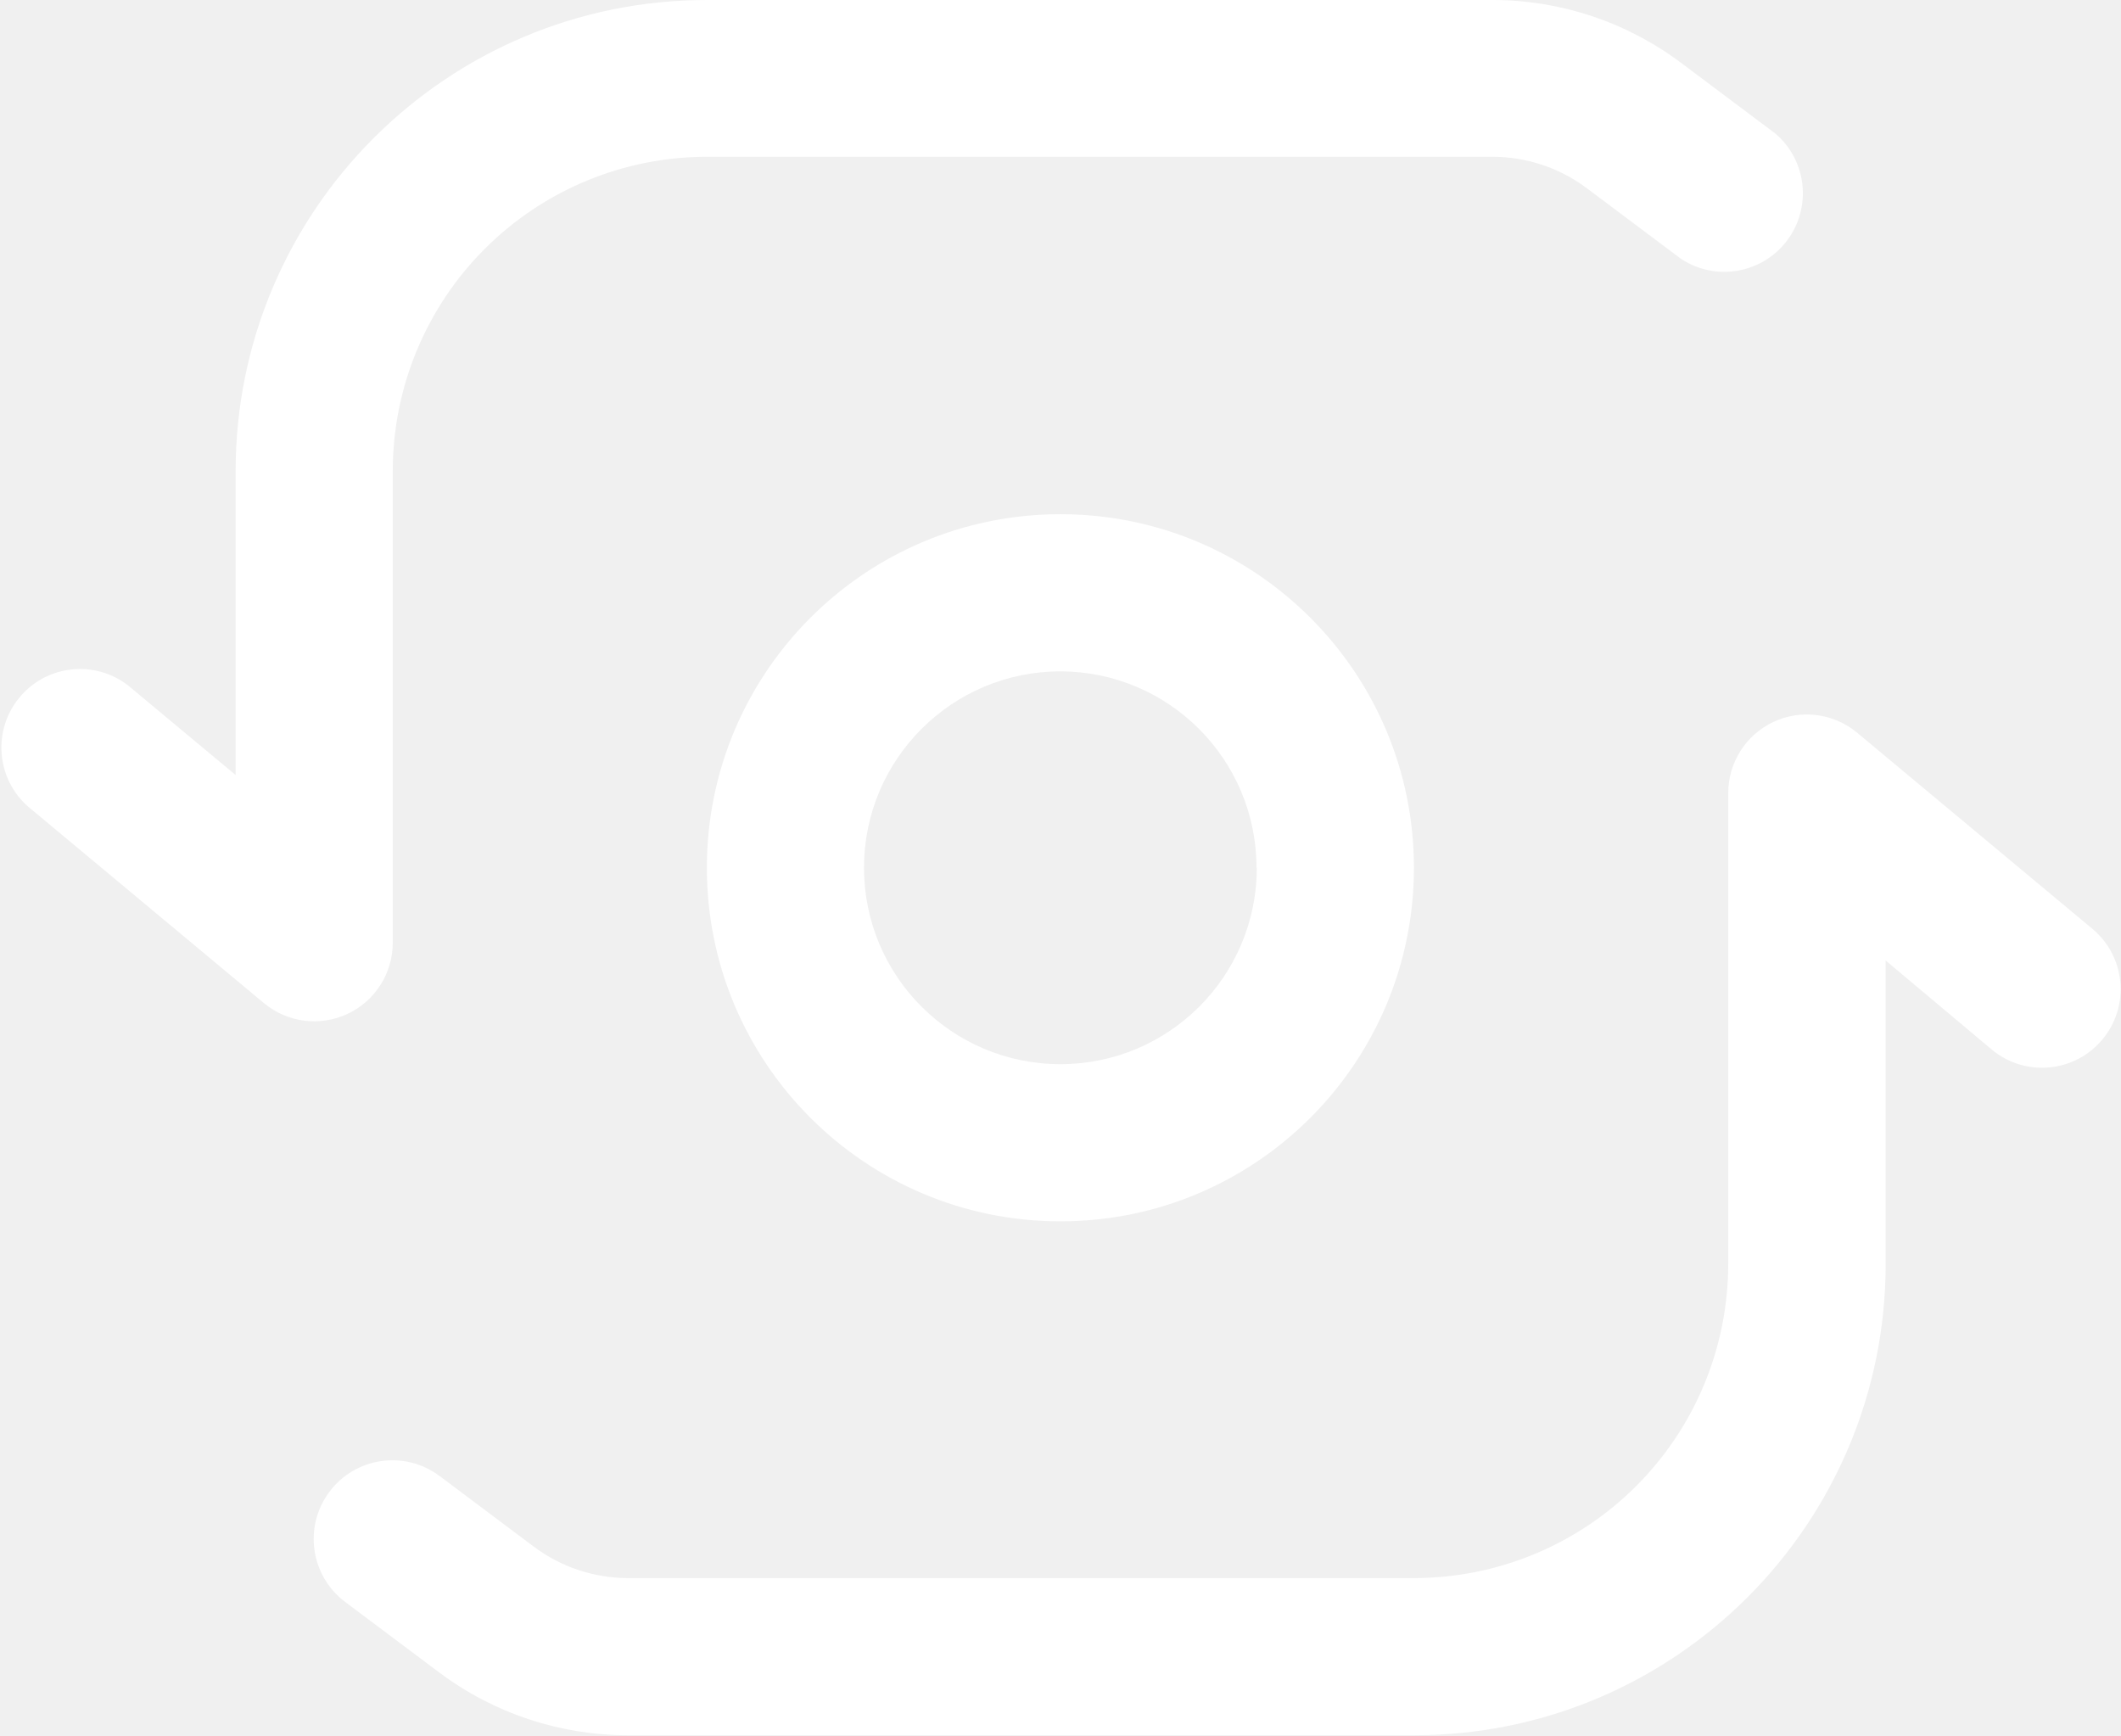
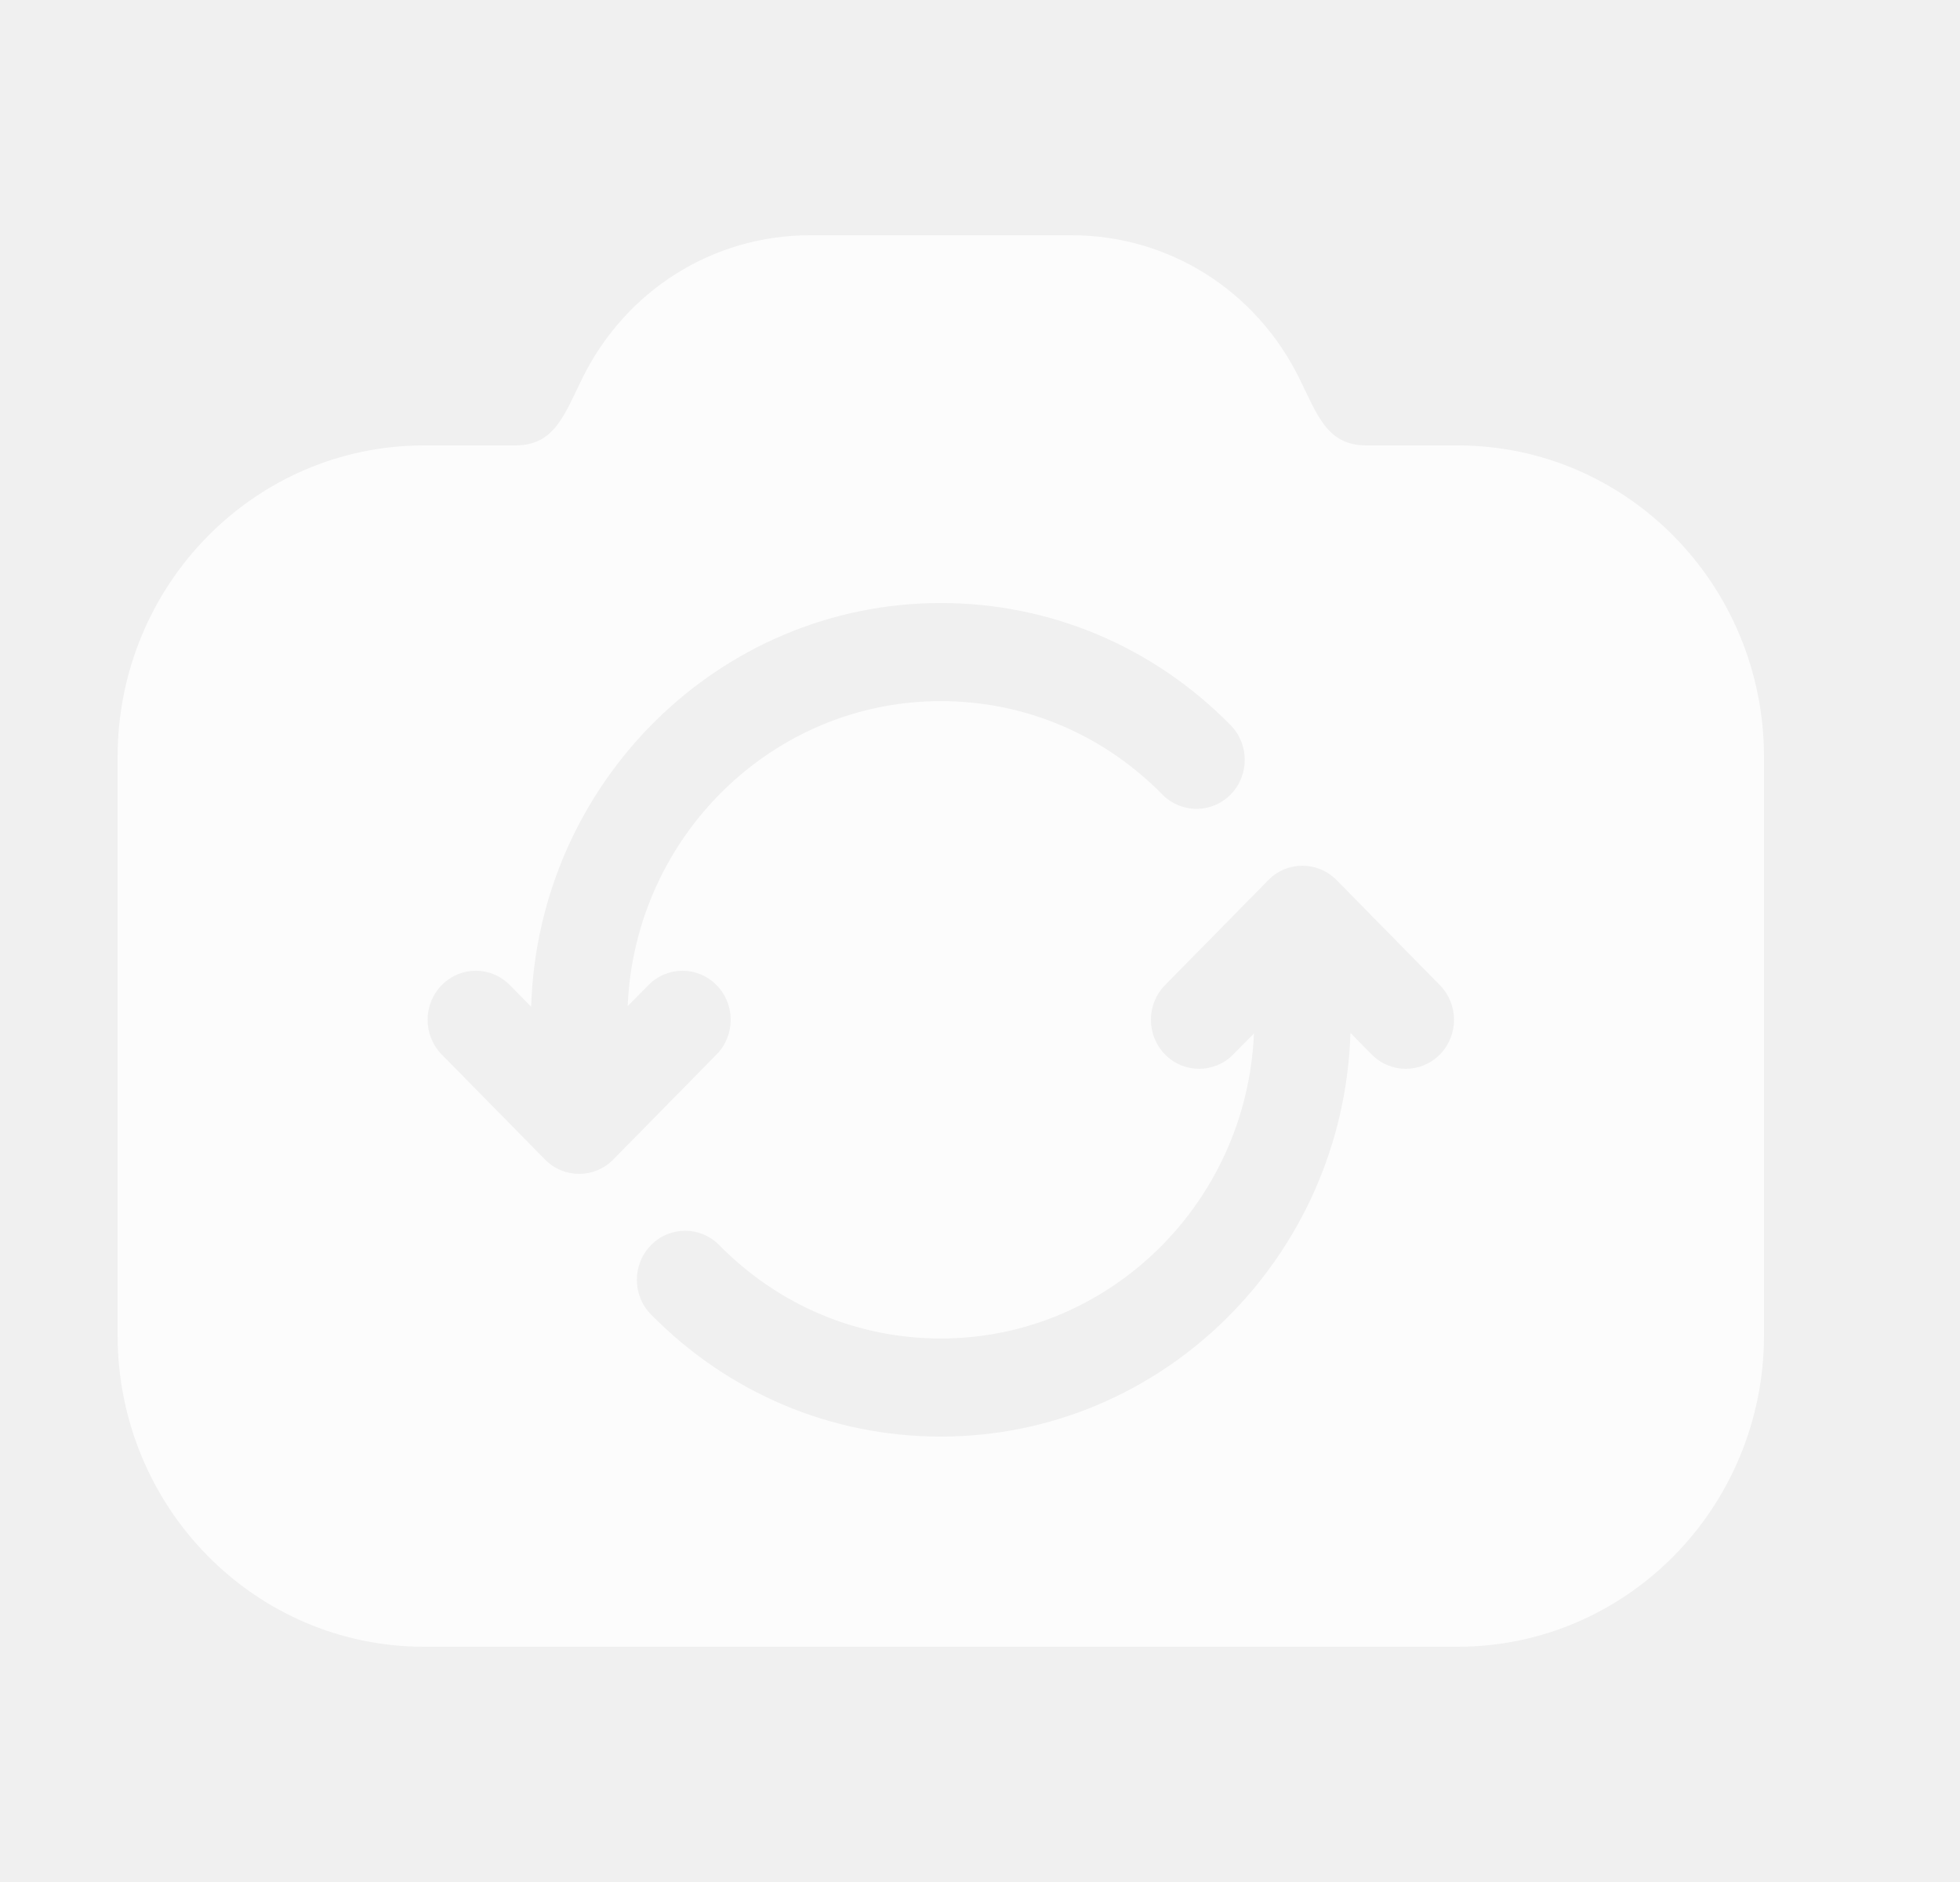
- <svg xmlns="http://www.w3.org/2000/svg" width="22" height="18" viewBox="0 0 22 18">
-   <g id="Group_3220" data-name="Group 3220" transform="translate(-0.5)">
-     <path id="Path_199601" data-name="Path 199601" d="M4.574,9.778a.815.815,0,0,1-1.336.626L.793,8.367A.815.815,0,0,1,1.836,7.115l1.108.923V4.889A4.889,4.889,0,0,1,7.833,0h8.148a3.259,3.259,0,0,1,1.956.652l.978.733a.815.815,0,0,1-.978,1.3l-.978-.733a1.63,1.63,0,0,0-.978-.326H7.833A3.259,3.259,0,0,0,4.574,4.889Z" transform="translate(0)" fill="#fff" />
-     <path id="Path_199602" data-name="Path 199602" d="M19.167,9.814A.815.815,0,0,1,20.5,9.188l2.444,2.037A.815.815,0,1,1,21.9,12.477L20.8,11.554V14.7a4.889,4.889,0,0,1-4.889,4.889H7.759A3.259,3.259,0,0,1,5.8,18.94l-.978-.733A.815.815,0,0,1,5.8,16.9l.978.733a1.629,1.629,0,0,0,.978.326h8.148A3.259,3.259,0,0,0,19.167,14.7Z" transform="translate(-0.741 -1.592)" fill="#fff" />
-     <path id="Path_199603" data-name="Path 199603" d="M16.833,10.167A3.667,3.667,0,1,1,13.167,6.5,3.667,3.667,0,0,1,16.833,10.167Zm-1.63,0A2.037,2.037,0,1,1,13.167,8.13,2.037,2.037,0,0,1,15.2,10.167Z" transform="translate(-1.667 -1.167)" fill="#fff" fill-rule="evenodd" />
-   </g>
+ <svg xmlns="http://www.w3.org/2000/svg" width="25" height="24" viewBox="0 0 25 24" fill="none">
+   <path d="M18.59 5.68H17.427C16.93 5.68 16.806 5.3 16.574 4.827C16.019 3.7 14.905 3 13.666 3H10.334C9.095 3 7.981 3.7 7.426 4.827C7.194 5.3 7.07 5.68 6.573 5.68H5.41C3.247 5.68 1.5 7.46 1.5 9.655V17.025C1.5 19.224 3.251 21 5.41 21H18.59C20.749 21 22.5 19.224 22.5 17.025V9.655C22.5 7.46 20.753 5.68 18.59 5.68ZM7.387 14.97C7.23 14.97 7.072 14.909 6.952 14.787L5.634 13.447C5.394 13.203 5.394 12.807 5.634 12.563C5.874 12.318 6.264 12.318 6.504 12.563L6.775 12.838C6.862 9.984 9.172 7.69 12 7.69C13.395 7.69 14.708 8.243 15.696 9.247C15.937 9.491 15.937 9.887 15.697 10.132C15.456 10.376 15.067 10.376 14.826 10.132C14.071 9.364 13.067 8.941 12 8.941C9.853 8.941 8.096 10.67 8.006 12.831L8.27 12.563C8.51 12.318 8.9 12.318 9.14 12.563C9.38 12.807 9.38 13.203 9.14 13.447L7.822 14.787C7.702 14.909 7.545 14.97 7.387 14.97ZM18.366 13.447C18.126 13.691 17.736 13.691 17.496 13.447L17.225 13.172C17.138 16.026 14.828 18.32 12 18.32C10.605 18.32 9.292 17.767 8.304 16.763C8.063 16.519 8.063 16.123 8.304 15.878C8.544 15.634 8.933 15.634 9.174 15.878C9.929 16.646 10.933 17.069 12 17.069C14.147 17.069 15.904 15.34 15.994 13.179L15.73 13.447C15.49 13.691 15.1 13.691 14.86 13.447C14.62 13.203 14.62 12.807 14.86 12.563L16.178 11.223C16.298 11.101 16.455 11.04 16.613 11.04C16.77 11.04 16.928 11.101 17.048 11.223L18.366 12.563C18.606 12.807 18.606 13.203 18.366 13.447Z" fill="#FCFCFC" />
</svg>
